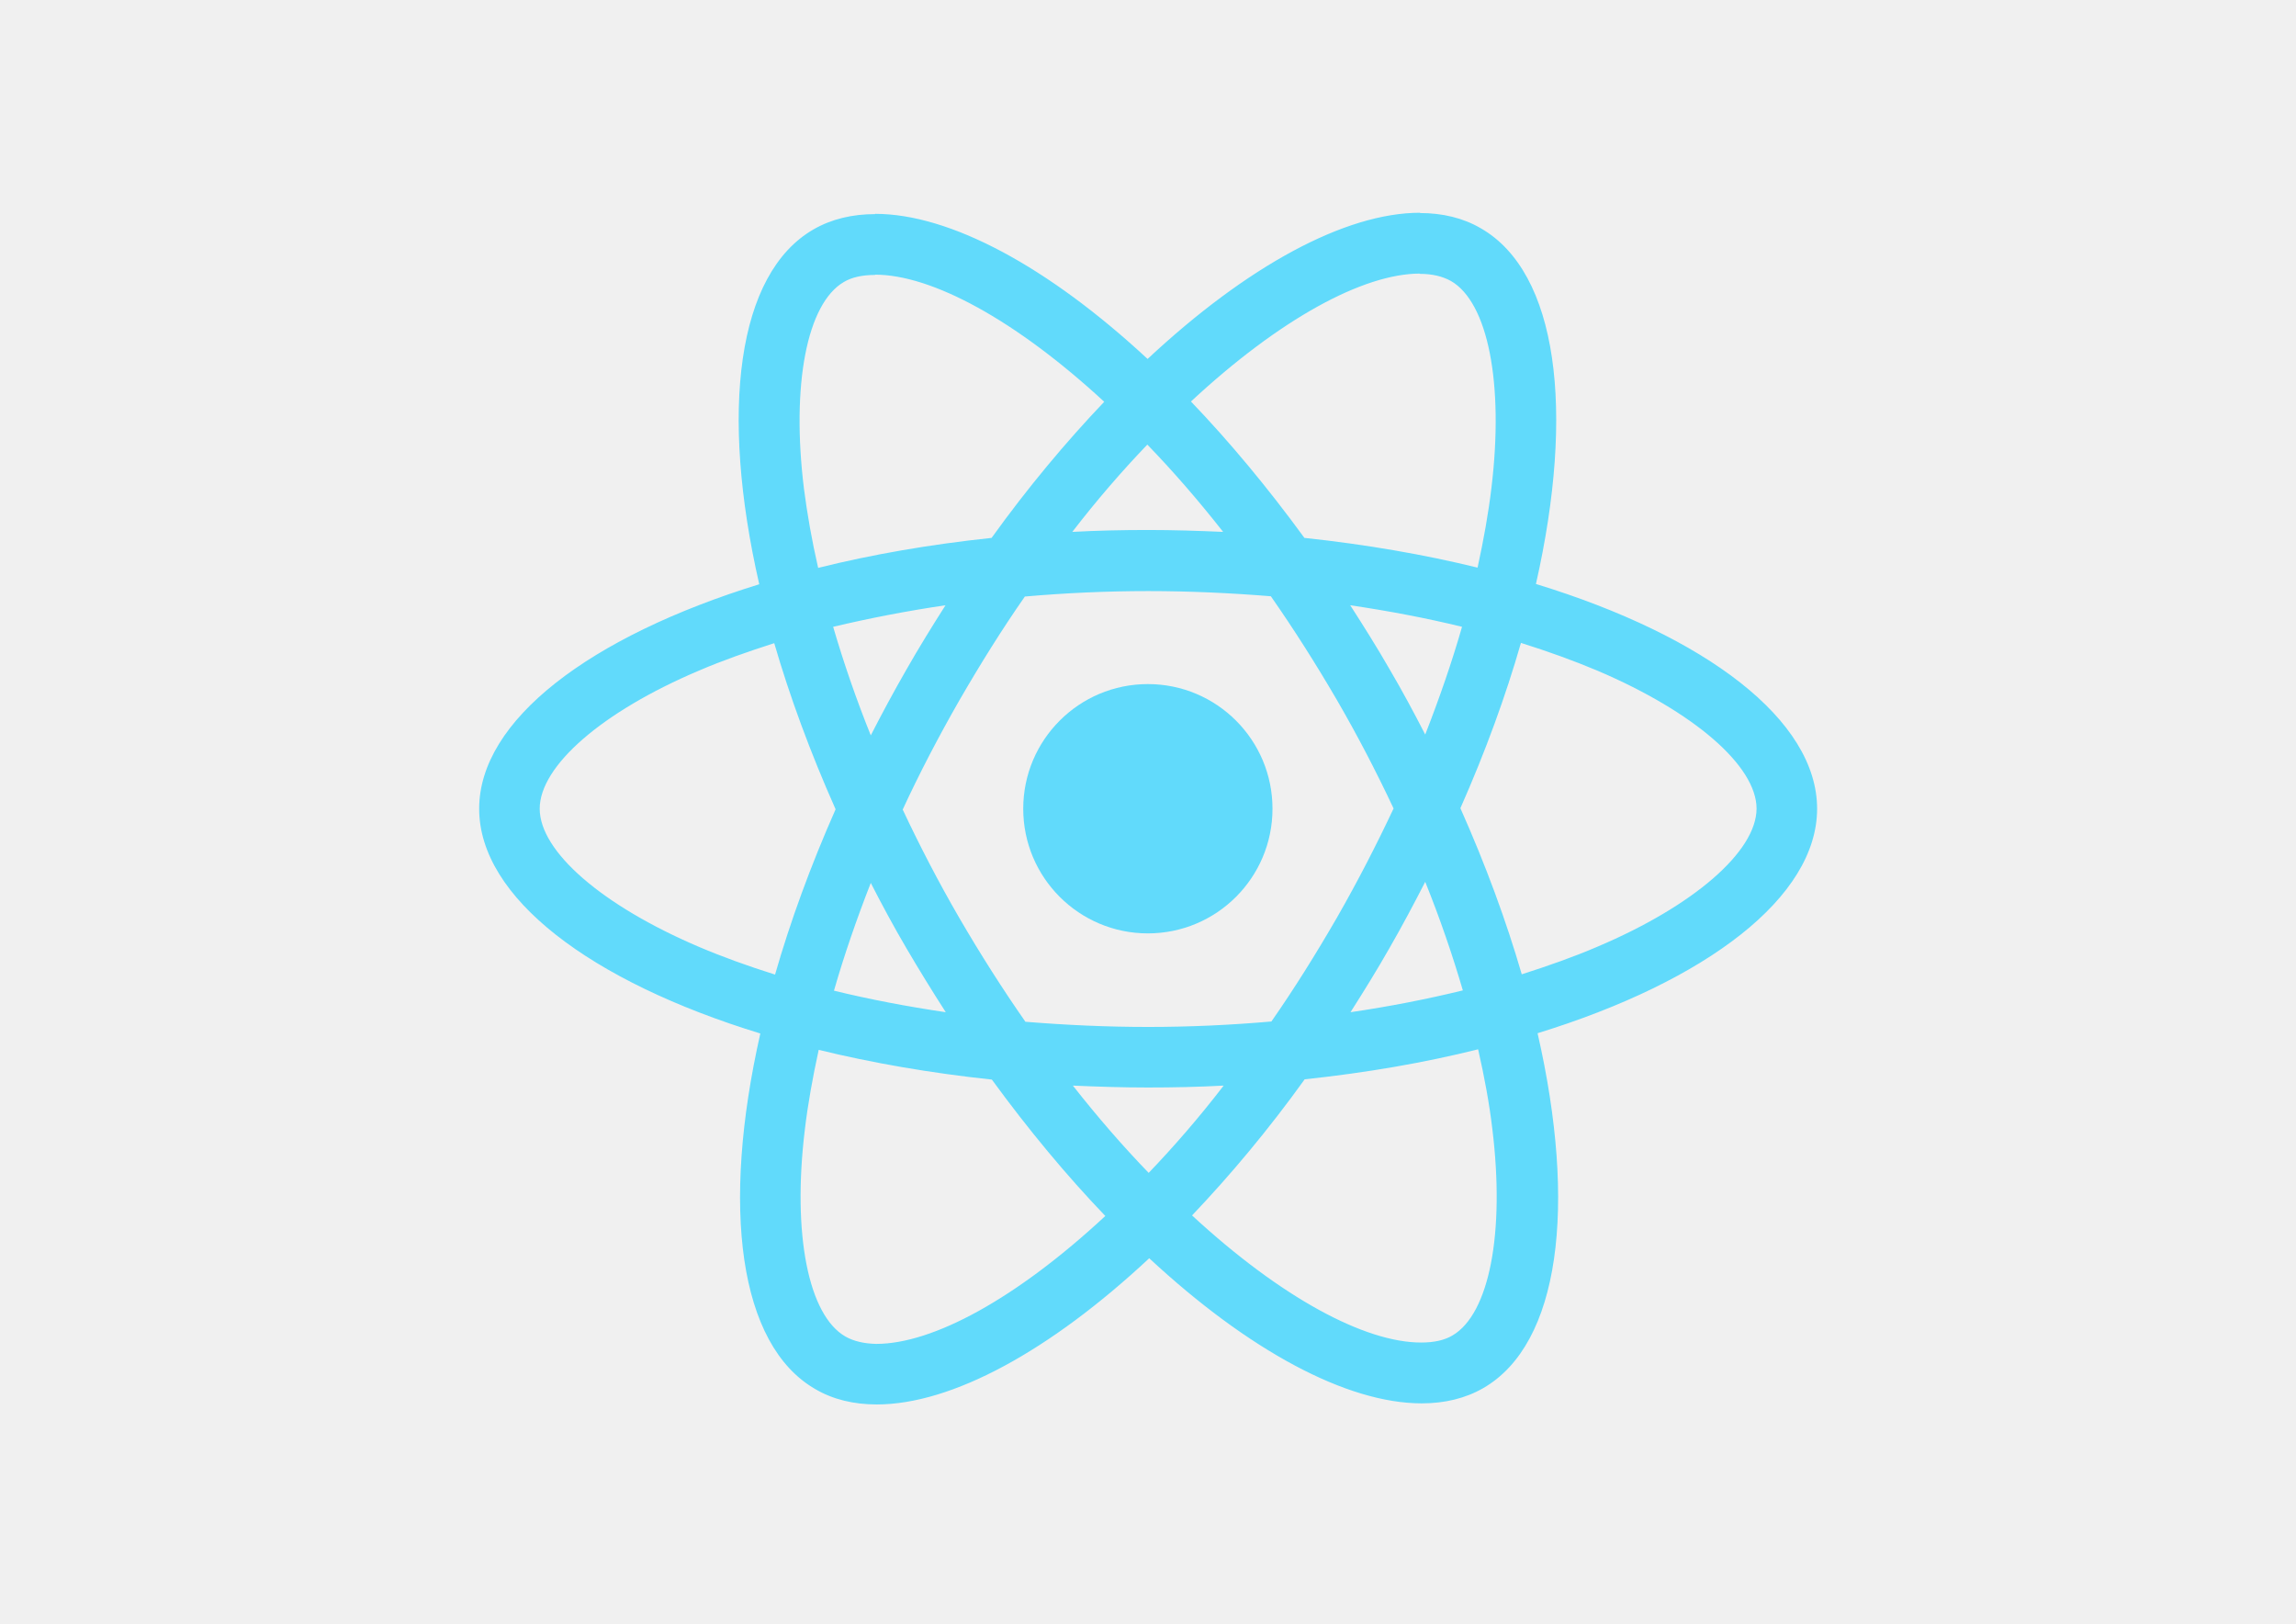
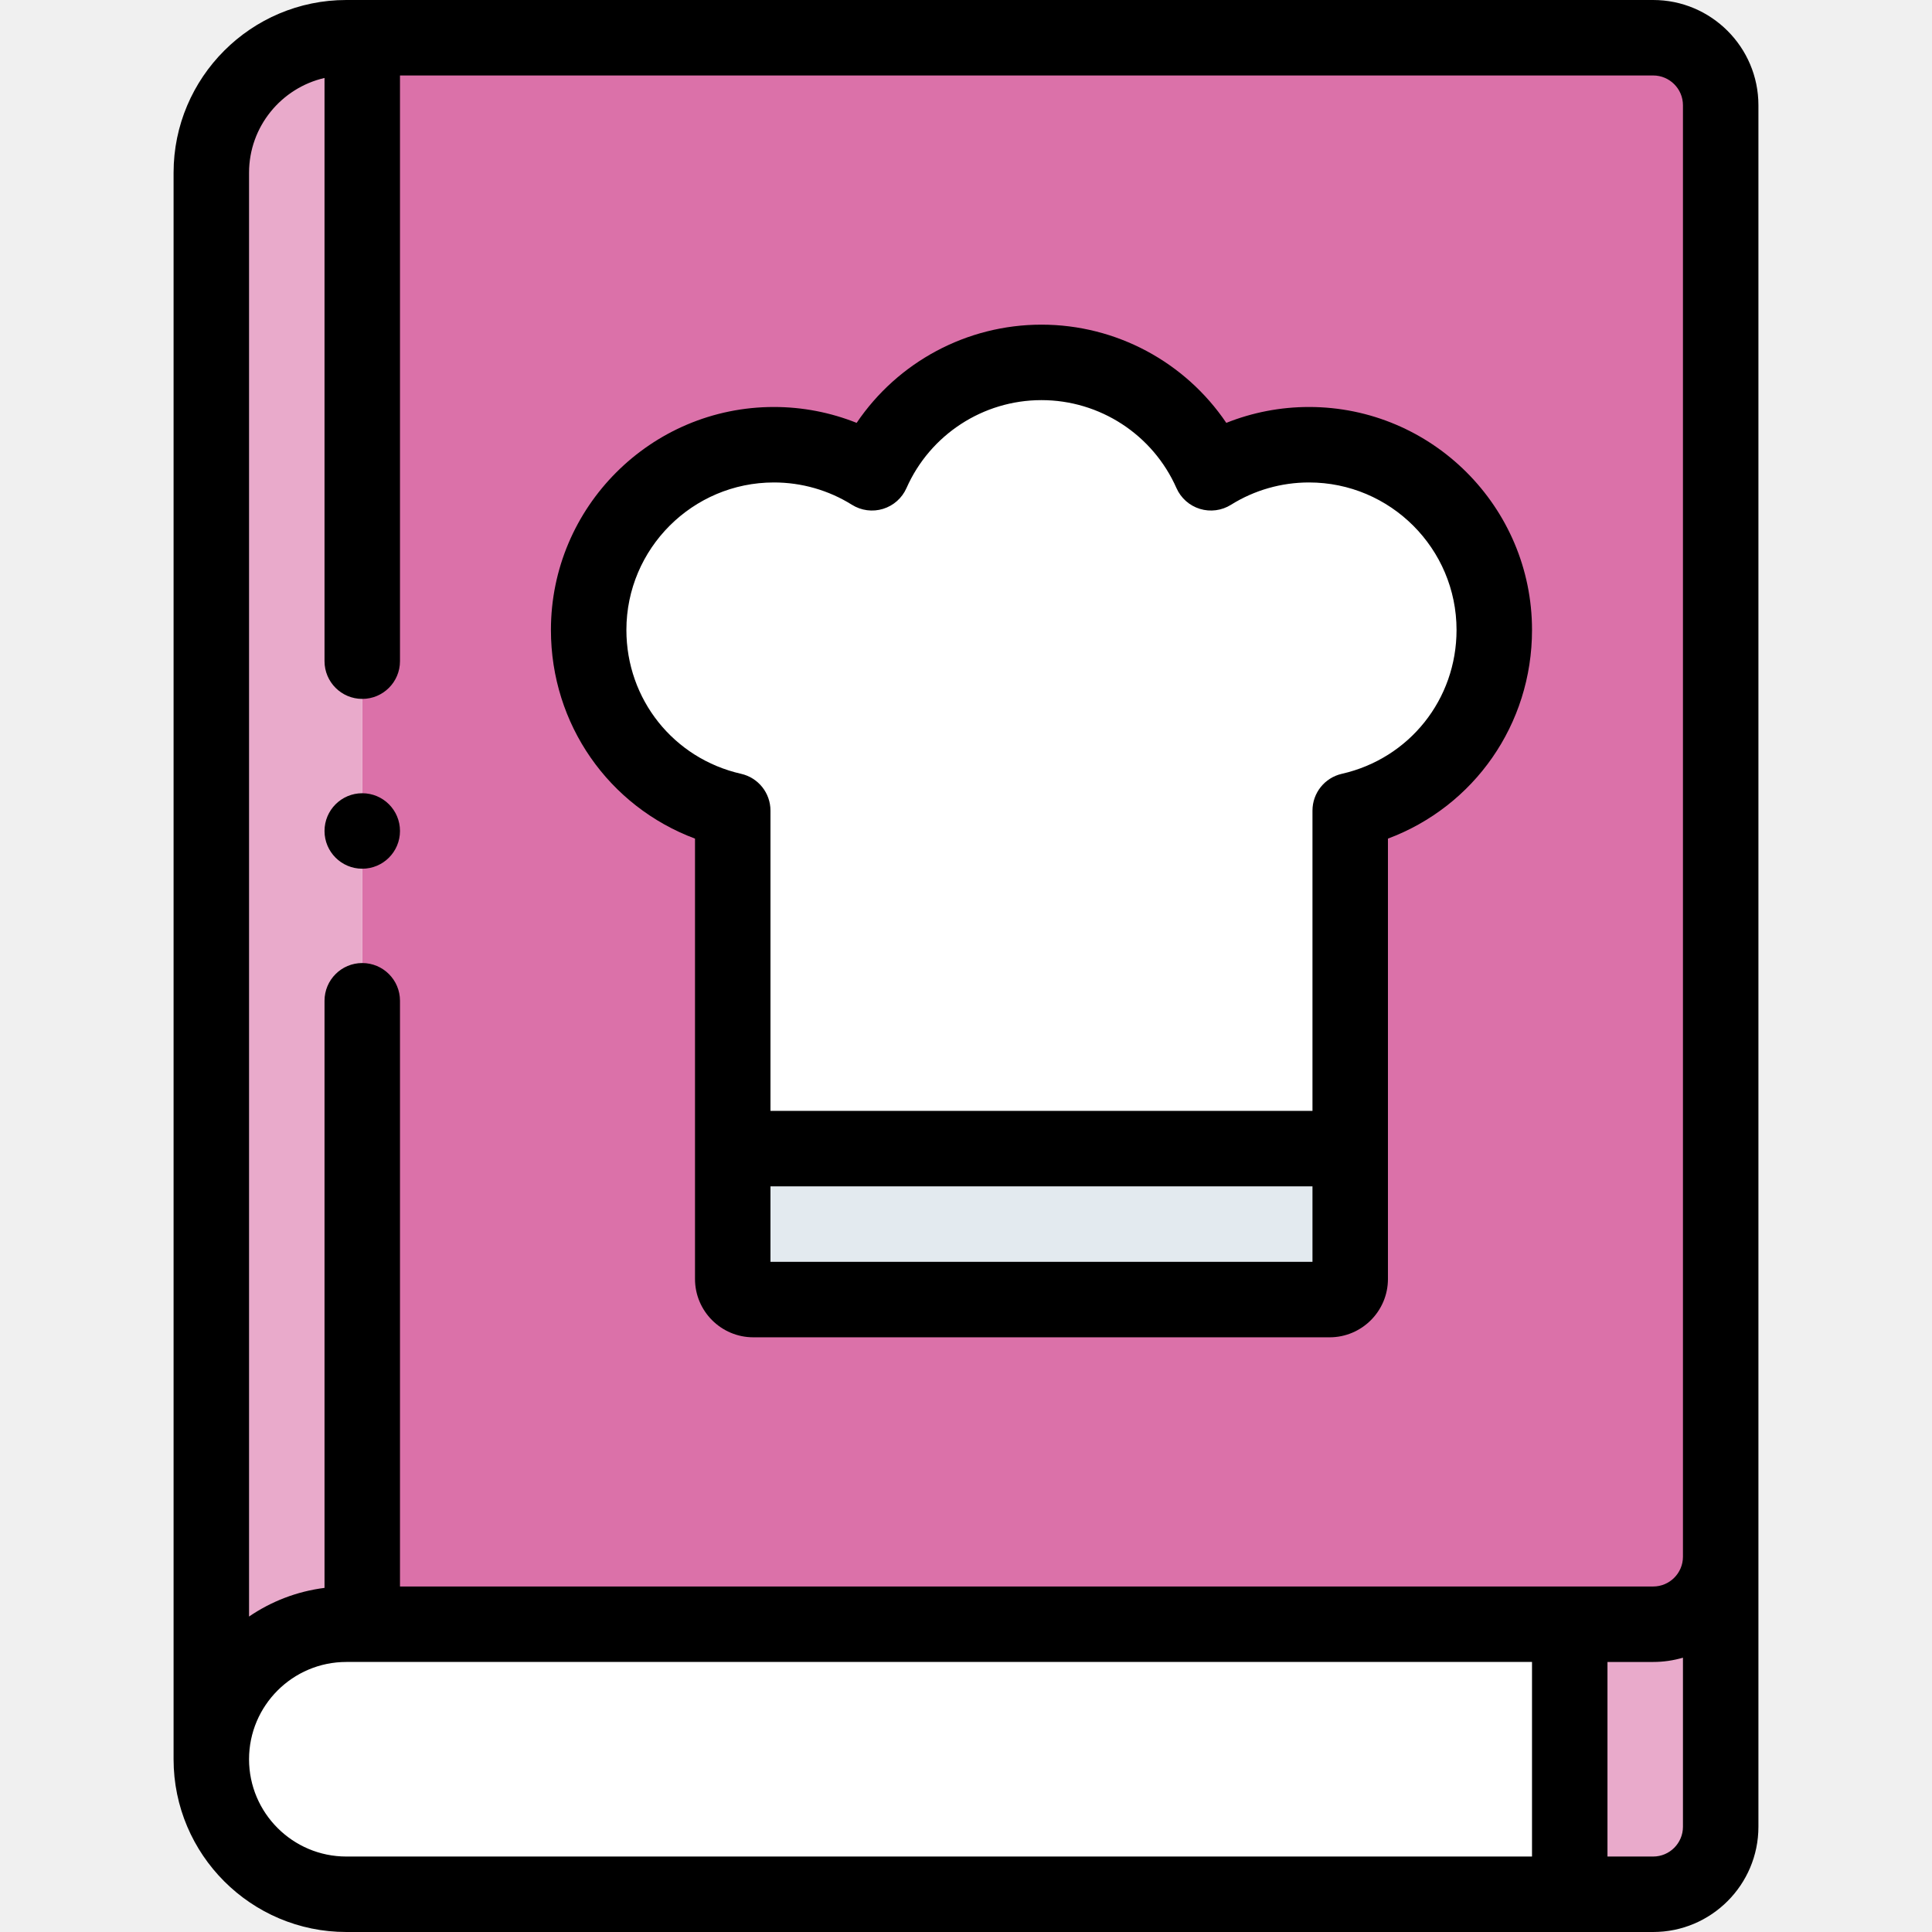
- <svg xmlns="http://www.w3.org/2000/svg" viewBox="0 0 841.9 595.3">
-   <g fill="#61DAFB">
-     <path d="M666.3 296.5c0-32.5-40.7-63.3-103.1-82.4 14.4-63.6 8-114.2-20.2-130.4-6.5-3.8-14.1-5.6-22.4-5.6v22.3c4.6 0 8.3.9 11.4 2.6 13.6 7.8 19.5 37.5 14.9 75.7-1.1 9.4-2.9 19.3-5.1 29.4-19.6-4.8-41-8.5-63.5-10.9-13.5-18.5-27.5-35.3-41.6-50 32.6-30.3 63.2-46.9 84-46.9V78c-27.5 0-63.5 19.6-99.9 53.6-36.4-33.8-72.4-53.2-99.9-53.2v22.3c20.7 0 51.4 16.5 84 46.6-14 14.7-28 31.4-41.3 49.9-22.6 2.4-44 6.1-63.6 11-2.3-10-4-19.7-5.2-29-4.7-38.2 1.1-67.9 14.6-75.8 3-1.8 6.9-2.6 11.5-2.6V78.5c-8.4 0-16 1.8-22.6 5.6-28.1 16.2-34.4 66.7-19.9 130.1-62.2 19.2-102.7 49.9-102.7 82.3 0 32.5 40.7 63.3 103.1 82.4-14.4 63.6-8 114.2 20.2 130.4 6.5 3.8 14.1 5.6 22.5 5.6 27.5 0 63.5-19.6 99.9-53.6 36.4 33.8 72.4 53.2 99.9 53.2 8.4 0 16-1.8 22.6-5.6 28.1-16.2 34.4-66.7 19.9-130.1 62-19.1 102.5-49.9 102.5-82.3zm-130.2-66.7c-3.7 12.9-8.3 26.2-13.5 39.5-4.1-8-8.4-16-13.1-24-4.6-8-9.5-15.8-14.4-23.4 14.2 2.1 27.9 4.7 41 7.9zm-45.8 106.5c-7.8 13.5-15.8 26.3-24.1 38.2-14.9 1.3-30 2-45.2 2-15.1 0-30.2-.7-45-1.9-8.3-11.9-16.4-24.6-24.2-38-7.6-13.1-14.5-26.4-20.8-39.8 6.2-13.4 13.2-26.8 20.7-39.9 7.8-13.5 15.8-26.3 24.1-38.2 14.9-1.3 30-2 45.2-2 15.1 0 30.2.7 45 1.9 8.3 11.9 16.4 24.6 24.2 38 7.6 13.1 14.5 26.4 20.8 39.8-6.3 13.4-13.2 26.8-20.7 39.9zm32.3-13c5.4 13.4 10 26.8 13.8 39.8-13.1 3.2-26.9 5.9-41.2 8 4.9-7.7 9.8-15.6 14.4-23.7 4.6-8 8.9-16.1 13-24.1zM421.2 430c-9.3-9.6-18.6-20.3-27.8-32 9 .4 18.2.7 27.5.7 9.4 0 18.7-.2 27.8-.7-9 11.7-18.3 22.4-27.5 32zm-74.4-58.9c-14.2-2.1-27.9-4.7-41-7.9 3.7-12.9 8.3-26.2 13.5-39.5 4.1 8 8.4 16 13.1 24 4.7 8 9.5 15.8 14.4 23.4zM420.7 163c9.3 9.6 18.6 20.3 27.8 32-9-.4-18.2-.7-27.5-.7-9.4 0-18.7.2-27.8.7 9-11.7 18.3-22.4 27.5-32zm-74 58.9c-4.9 7.7-9.8 15.6-14.4 23.7-4.6 8-8.9 16-13 24-5.4-13.4-10-26.8-13.8-39.8 13.1-3.1 26.9-5.8 41.2-7.9zm-90.5 125.2c-35.4-15.1-58.3-34.9-58.3-50.6 0-15.7 22.9-35.6 58.3-50.6 8.6-3.7 18-7 27.7-10.1 5.7 19.6 13.2 40 22.5 60.9-9.2 20.8-16.6 41.1-22.2 60.6-9.9-3.1-19.3-6.5-28-10.2zM310 490c-13.6-7.8-19.5-37.5-14.9-75.7 1.1-9.4 2.9-19.3 5.1-29.4 19.6 4.8 41 8.5 63.5 10.9 13.5 18.5 27.5 35.3 41.6 50-32.6 30.3-63.2 46.9-84 46.9-4.5-.1-8.3-1-11.3-2.7zm237.2-76.2c4.7 38.2-1.1 67.9-14.6 75.8-3 1.8-6.9 2.6-11.5 2.6-20.7 0-51.4-16.5-84-46.6 14-14.7 28-31.4 41.3-49.9 22.6-2.4 44-6.1 63.6-11 2.3 10.1 4.1 19.8 5.2 29.1zm38.5-66.7c-8.6 3.7-18 7-27.7 10.1-5.7-19.6-13.2-40-22.5-60.9 9.2-20.8 16.6-41.1 22.2-60.6 9.9 3.1 19.3 6.5 28.1 10.2 35.4 15.1 58.3 34.9 58.3 50.6-.1 15.7-23 35.6-58.4 50.6zM320.8 78.4z" />
-     <circle cx="420.9" cy="296.5" r="45.7" />
-     <path d="M520.5 78.1z" />
+ <svg xmlns="http://www.w3.org/2000/svg" id="Layer_1" enable-background="new 0 0 512 512" height="512" viewBox="0 0 512 512" width="512">
+   <g>
+     <g clip-rule="evenodd" fill-rule="evenodd">
+       <path d="m96.002 10v420.436h319.997 22.111c9.84 0 17.891-8.05 17.891-17.891v-384.654c0-9.84-8.05-17.891-17.891-17.891z" fill="#db71a9" />
+       <path d="m96.002 430.436v-420.436h-4.22c-19.679 0-35.782 16.102-35.782 35.782v420.436c0-19.681 16.101-35.782 35.781-35.782z" fill="#e9aacb" />
+       <path d="m415.999 430.436h-319.997-4.22c-19.68 0-35.781 16.101-35.781 35.782-.001 19.681 16.102 35.782 35.78 35.782h324.217v-71.564z" fill="#fff" />
+       <path d="m415.999 430.436v71.564h22.111c9.84 0 17.891-8.051 17.891-17.891v-71.563c0 9.84-8.05 17.891-17.891 17.891h-22.111z" fill="#e9aacb" />
+       <g>
+         <path d="m194.183 304.398h163.636v-89.579c21.861-4.961 38.182-24.51 38.182-47.872 0-27.112-21.979-49.091-49.091-49.091-9.546 0-18.454 2.728-25.992 7.442-7.62-17.233-24.862-29.261-44.917-29.261s-37.298 12.027-44.917 29.261c-7.538-4.714-16.446-7.442-25.992-7.442-27.112 0-49.091 21.979-49.091 49.091 0 23.362 16.32 42.911 38.182 47.872z" fill="#fff" />
+         <path d="m357.819 304.398h-163.636v34.548c0 3 2.455 5.454 5.454 5.454h152.728c3 0 5.454-2.455 5.454-5.454z" fill="#e3eaef" />
+       </g>
+     </g>
+     <g>
+       <path d="m438.109 0h-346.328c-25.243 0-45.781 20.538-45.781 45.782v420.436c0 25.244 20.538 45.782 45.781 45.782h346.328c15.379 0 27.891-12.512 27.891-27.891v-456.218c0-15.379-12.512-27.891-27.891-27.891zm-372.109 466.218c0-14.216 11.565-25.782 25.781-25.782h314.217v51.564h-314.217c-14.216 0-25.781-11.565-25.781-25.782zm380 17.891c0 4.351-3.54 7.891-7.891 7.891h-12.111v-51.563h12.111c2.739 0 5.388-.397 7.891-1.136zm0-71.563c0 4.351-3.54 7.891-7.891 7.891h-332.108v-155.222c0-5.523-4.477-10-10-10s-10 4.477-10 10v155.591c-7.348.93-14.16 3.602-20.001 7.597v-382.621c0-12.229 8.56-22.489 20.001-25.121v154.553c0 5.523 4.477 10 10 10s10-4.477 10-10v-155.214h332.108c4.351 0 7.891 3.54 7.891 7.891z" />
+       <path d="m346.91 107.855c-7.56 0-14.992 1.438-21.927 4.21-10.863-16.081-29.144-26.029-48.982-26.029s-38.119 9.948-48.982 26.029c-6.935-2.771-14.367-4.21-21.927-4.21-32.583 0-59.091 26.508-59.091 59.091 0 25.036 15.346 46.751 38.182 55.297v116.701c0 8.521 6.933 15.455 15.454 15.455h152.728c8.521 0 15.454-6.933 15.454-15.455v-116.7c22.835-8.546 38.181-30.262 38.181-55.297 0-32.583-26.507-59.092-59.09-59.092zm-142.727 226.545v-20.002h143.636v20.002zm151.423-129.333c-4.555 1.033-7.787 5.082-7.787 9.752v79.579h-143.636v-79.579c0-4.67-3.232-8.719-7.787-9.752-17.896-4.061-30.395-19.737-30.395-38.12 0-21.555 17.536-39.091 39.091-39.091 7.341 0 14.496 2.047 20.689 5.92 2.458 1.538 5.463 1.933 8.237 1.082 2.772-.851 5.039-2.864 6.211-5.516 6.259-14.157 20.3-23.305 35.771-23.305s29.512 9.147 35.771 23.305c1.173 2.652 3.439 4.665 6.211 5.516 2.773.852 5.778.456 8.237-1.082 6.194-3.873 13.348-5.92 20.69-5.92 21.554 0 39.09 17.536 39.09 39.091.001 18.383-12.498 34.059-30.393 38.12z" />
+       <path d="m96.001 210.215c-5.523 0-10 4.48-10 10.003s4.477 10 10 10 10-4.477 10-10v-.007c0-5.523-4.477-9.996-10-9.996z" />
+     </g>
  </g>
</svg>
